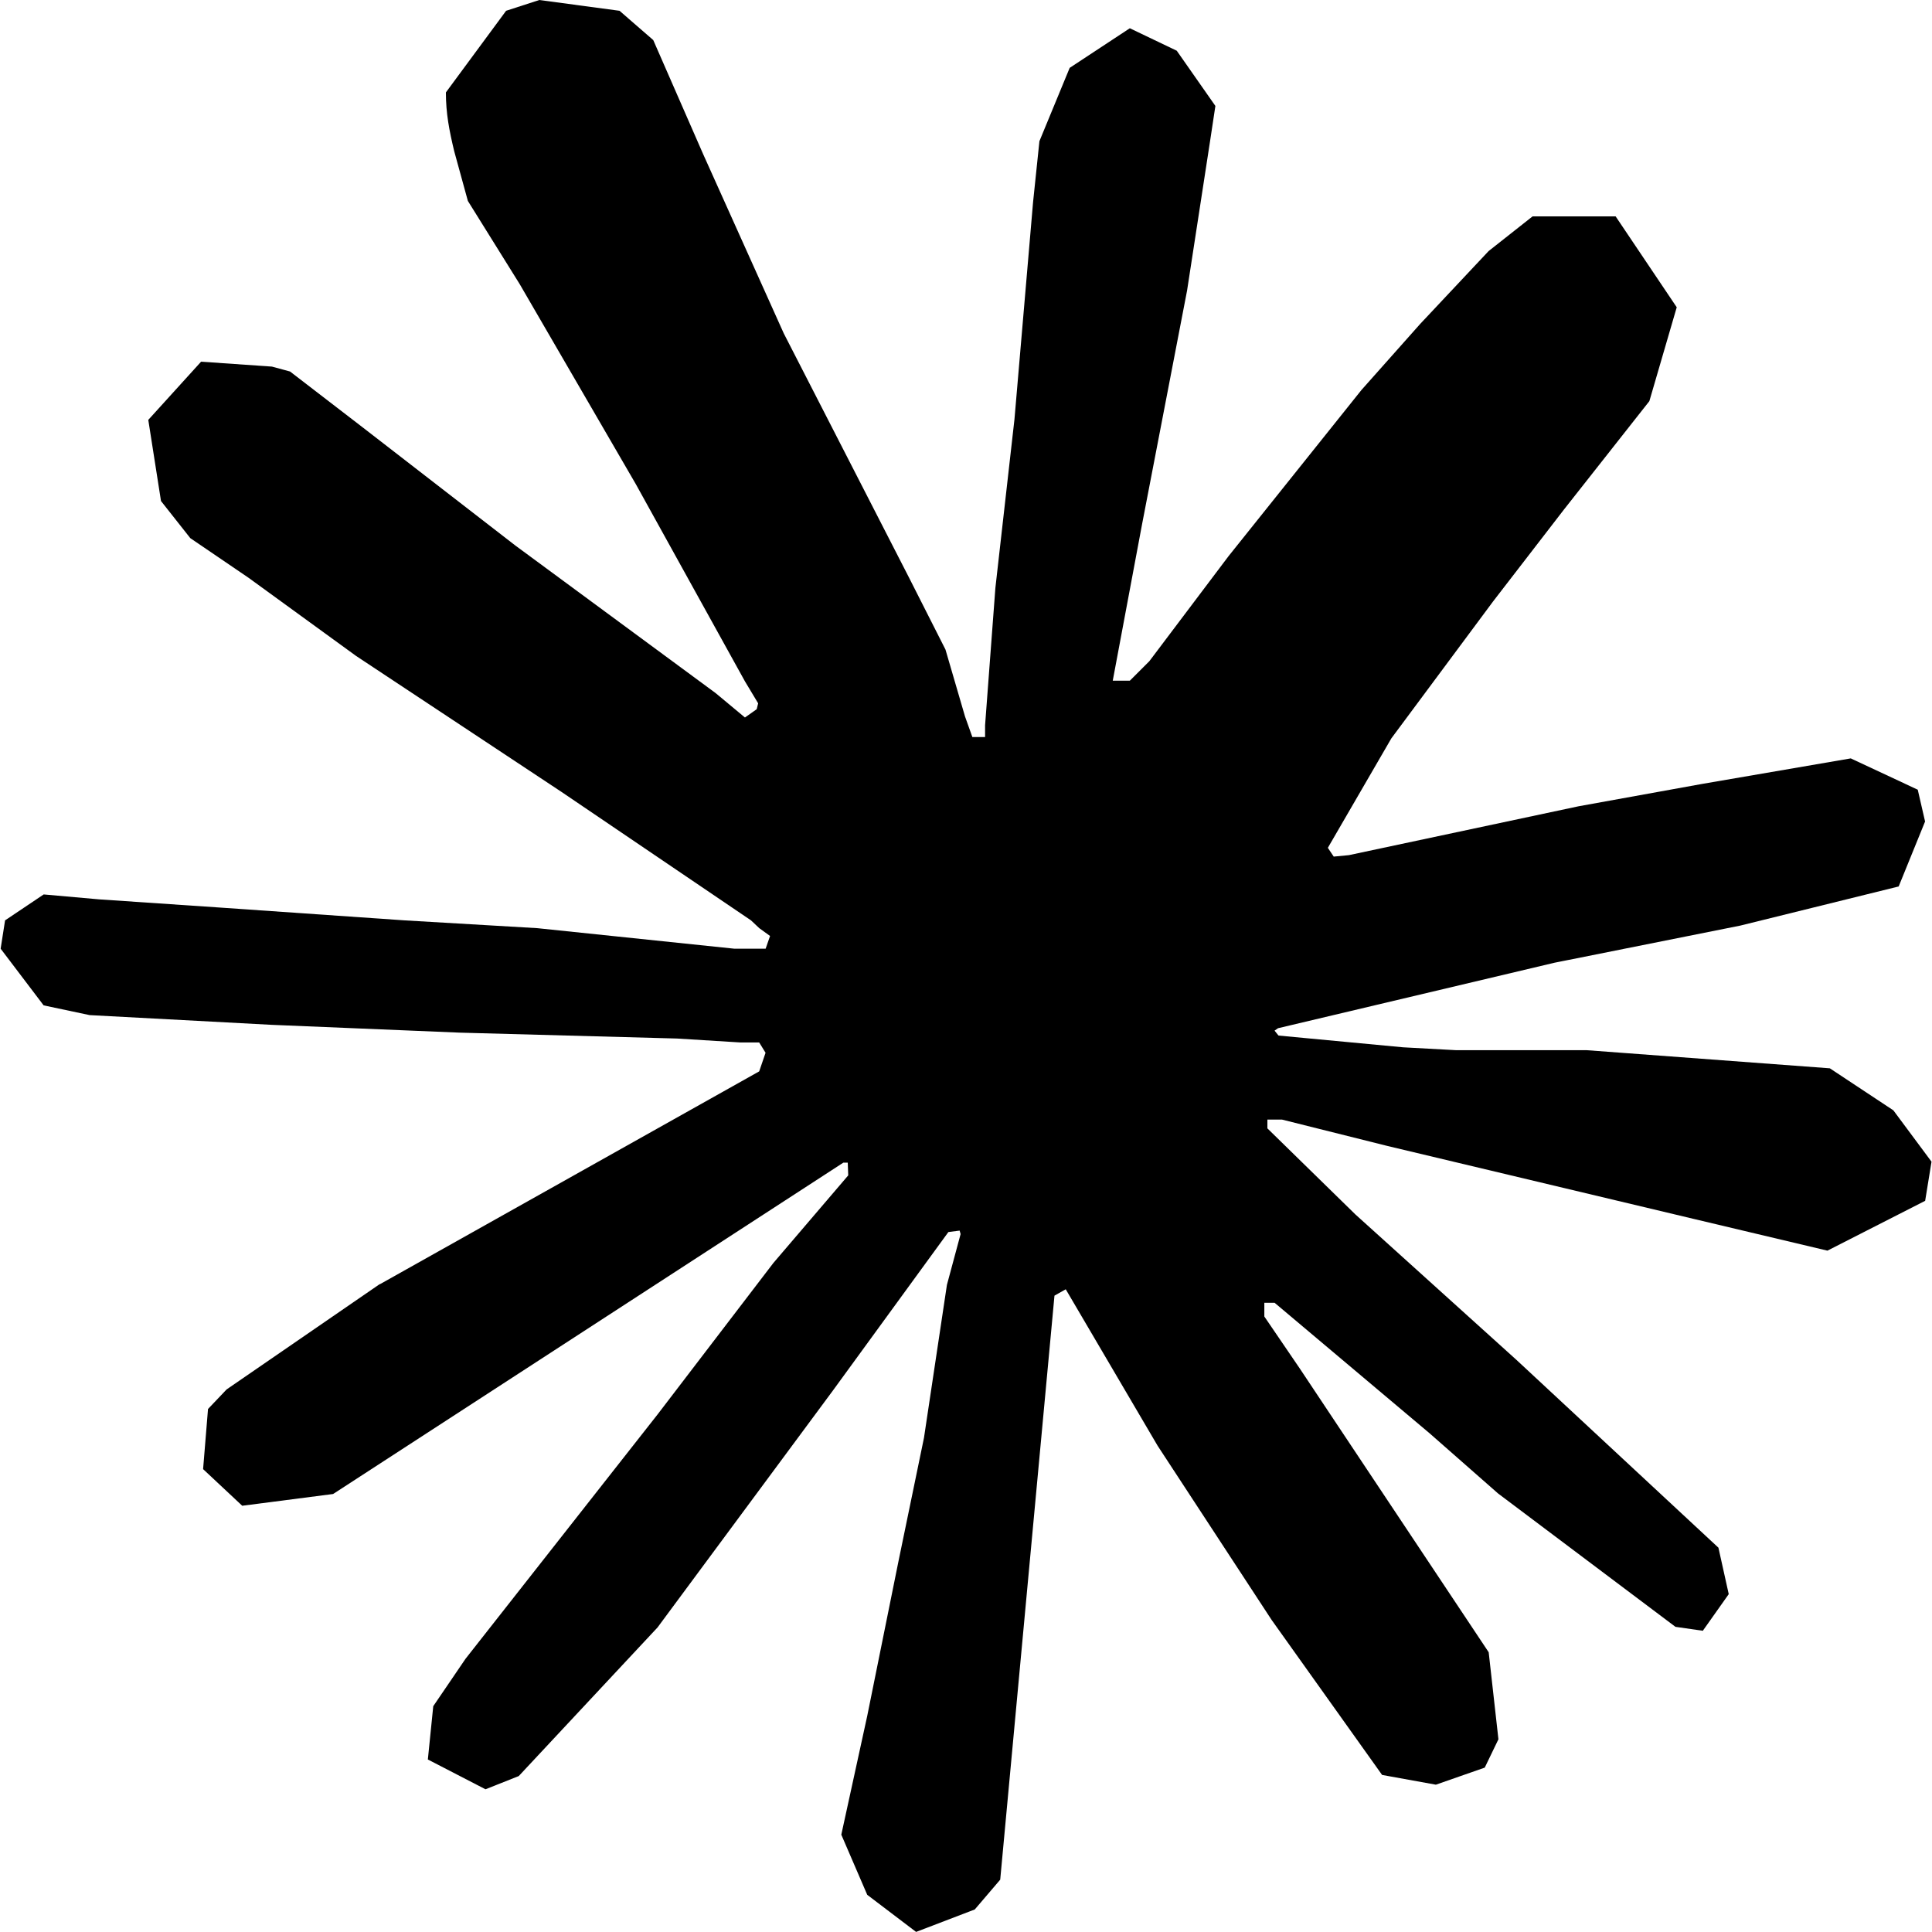
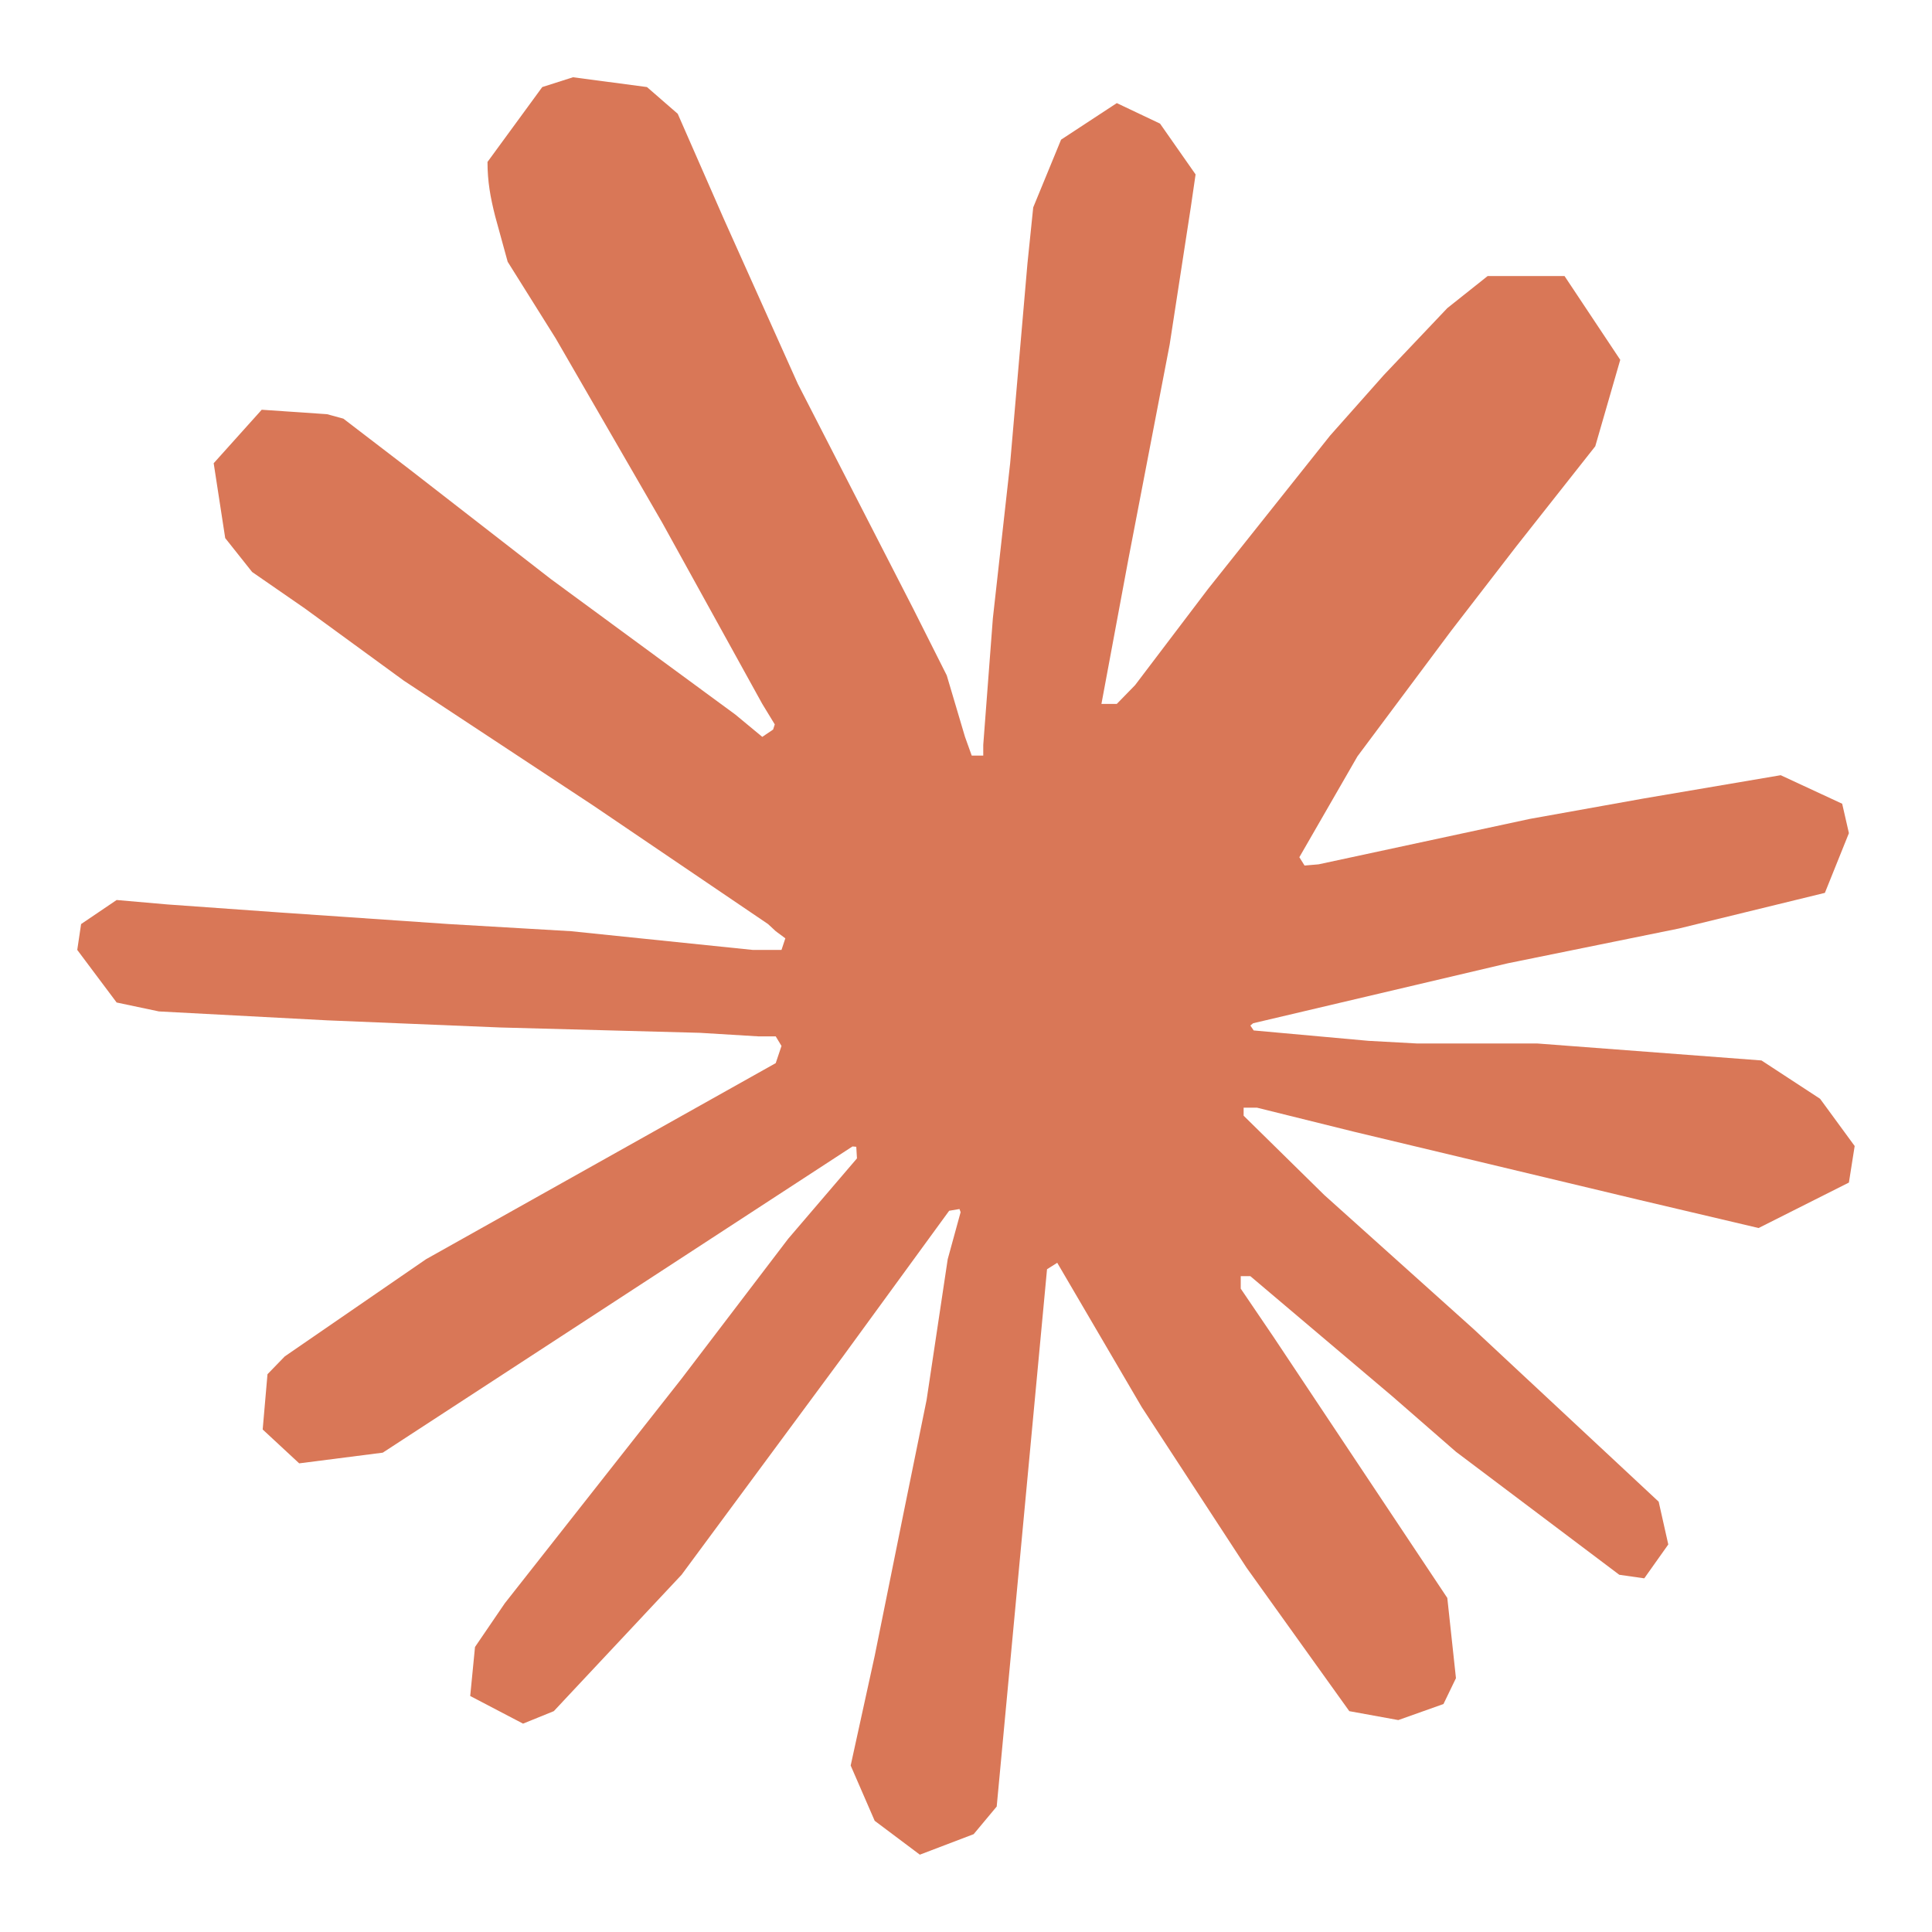
- <svg xmlns="http://www.w3.org/2000/svg" role="img" viewBox="0 0 24 24">
-   <path d="m4.714 15.956 4.717-2.647.079-.231-.079-.128h-.231l-.789-.049-2.696-.073-2.337-.097-2.265-.121-.571-.121-.534-.704.055-.352.48-.322.686.061 1.518.103 2.277.158 1.651.097 2.447.255h.389l.055-.158-.134-.097-.103-.097L6.973 9.836l-2.55-1.688-1.336-.971-.723-.492-.364-.461-.158-1.008.656-.723.88.061.225.061.892.686 1.906 1.475 2.489 1.834.364.303.146-.103.018-.073-.164-.273-1.354-2.447-1.445-2.489-.643-1.032-.17-.619c-.061-.255-.103-.467-.103-.729L6.287.134 6.7 0l.996.134.419.364.619 1.415 1.002 2.228 1.554 3.03.455.898.243.832.091.255h.158v-.146l.128-1.706.237-2.095.231-2.696.079-.759.376-.911.747-.492.583.279.48.686-.067.443-.285 1.852-.559 2.902-.364 1.943h.212l.243-.243.984-1.305 1.651-2.064.729-.82.85-.905.546-.431h1.032l.759 1.129-.34 1.166-1.062 1.348-.88 1.141-1.263 1.7-.789 1.36.073.109.188-.018 2.853-.607 1.542-.279 1.84-.316.832.389.091.395-.328.807-1.967.486-2.307.461-3.436.814-.043.03.049.061 1.548.146.662.036h1.621l3.018.225.789.522.474.638-.079.486-1.214.619-1.639-.389-3.825-.911-1.311-.328h-.182v.109l1.093 1.069 2.003 1.809 2.507 2.331.128.577-.322.455-.34-.049-2.204-1.657-.85-.747-1.925-1.621h-.128v.17l.443.65 2.344 3.521.121 1.081-.17.352-.607.212-.668-.121-1.372-1.925L14.38 17.959l-1.141-1.943-.14.079-.674 7.255-.316.37-.729.279-.607-.461-.322-.747.322-1.475.389-1.925.316-1.53.285-1.9.17-.631-.012-.043-.14.018-1.433 1.967-2.18 2.945-1.724 1.846-.413.164-.716-.37.067-.662.401-.589 2.386-3.036 1.439-1.882.929-1.087-.006-.158h-.055l-6.338 4.116-1.129.146-.486-.455.061-.747.231-.243 1.906-1.311Z" />
+ <svg xmlns="http://www.w3.org/2000/svg" fill="none" viewBox="-4.04 -4.04 256.09 256.09" role="img">
+   <path d="M52.428 162.873L98.784 136.879L99.549 134.602L98.784 133.334H96.492L88.724 132.862L62.235 132.153L39.311 131.207L17.025 130.026L11.421 128.844L6.2 121.873L6.709 118.447L11.421 115.257L18.171 115.847L33.071 116.911L55.485 118.447L71.659 119.392L95.728 121.873H99.549L100.058 120.337L98.784 119.392L97.766 118.447L74.588 102.732L49.499 86.191L36.382 76.62L29.378 71.776L25.812 67.286L24.284 57.361L30.651 50.272L39.311 50.862L41.476 51.453L50.264 58.188L68.984 72.721L93.436 90.68L97.001 93.634L98.437 92.665L98.657 91.98L97.001 89.263L83.757 65.277L69.621 40.819L63.253 30.658L61.598 24.632C60.956 22.103 60.579 20.011 60.579 17.425L67.838 7.5L71.913 6.2L81.719 7.5L85.795 11.044L91.907 24.986L101.714 46.845L116.996 76.62L121.453 85.482L123.873 93.634L124.764 96.115H126.292V94.698L127.566 77.92L129.858 57.361L132.15 30.894L132.915 23.451L136.608 14.471L143.994 9.626L149.725 12.344L154.437 19.079L153.8 23.451L150.998 41.646L145.522 70.121L141.957 89.263H143.994L146.414 86.781L156.093 74.021L172.266 53.698L179.398 45.663L187.803 36.802L193.152 32.548H203.34L210.726 43.655L207.415 55.116L196.972 68.349L188.312 79.574L175.896 96.21L168.191 109.585L168.882 110.689L170.738 110.53L198.755 104.504L213.91 101.787L231.994 98.715L240.144 102.496L241.036 106.395L237.852 114.311L218.495 119.037L195.826 123.645L162.07 131.592L161.696 131.893L162.137 132.547L177.36 133.925L183.855 134.279H199.774L229.447 136.524L237.215 141.605L241.8 147.867L241.036 152.711L229.065 158.737L213.019 154.956L175.45 145.977L162.587 142.787H160.805V143.85L171.502 154.366L191.242 172.089L215.82 195.011L217.094 200.682L213.91 205.172L210.599 204.699L188.949 188.394L180.544 181.069L161.696 165.118H160.422V166.772L164.752 173.152L187.803 207.771L188.949 218.405L187.294 221.832L181.308 223.959L174.813 222.777L161.187 203.754L147.305 182.486L136.098 163.345L134.745 164.2L128.075 235.42L125.019 239.082L117.887 241.8L111.902 237.31L108.718 229.984L111.902 215.452L115.722 196.547L118.779 181.541L121.58 162.873L123.291 156.636L123.14 156.219L121.773 156.449L107.699 175.752L86.304 204.699L69.366 222.777L65.291 224.431L58.287 220.768L58.923 214.27L62.871 208.48L86.304 178.705L100.44 160.155L109.551 149.507L109.462 147.967L108.959 147.924L46.698 188.512L35.618 189.93L30.779 185.44L31.416 178.115L33.708 175.752L52.428 162.873Z" fill="#D97757" />
</svg>
